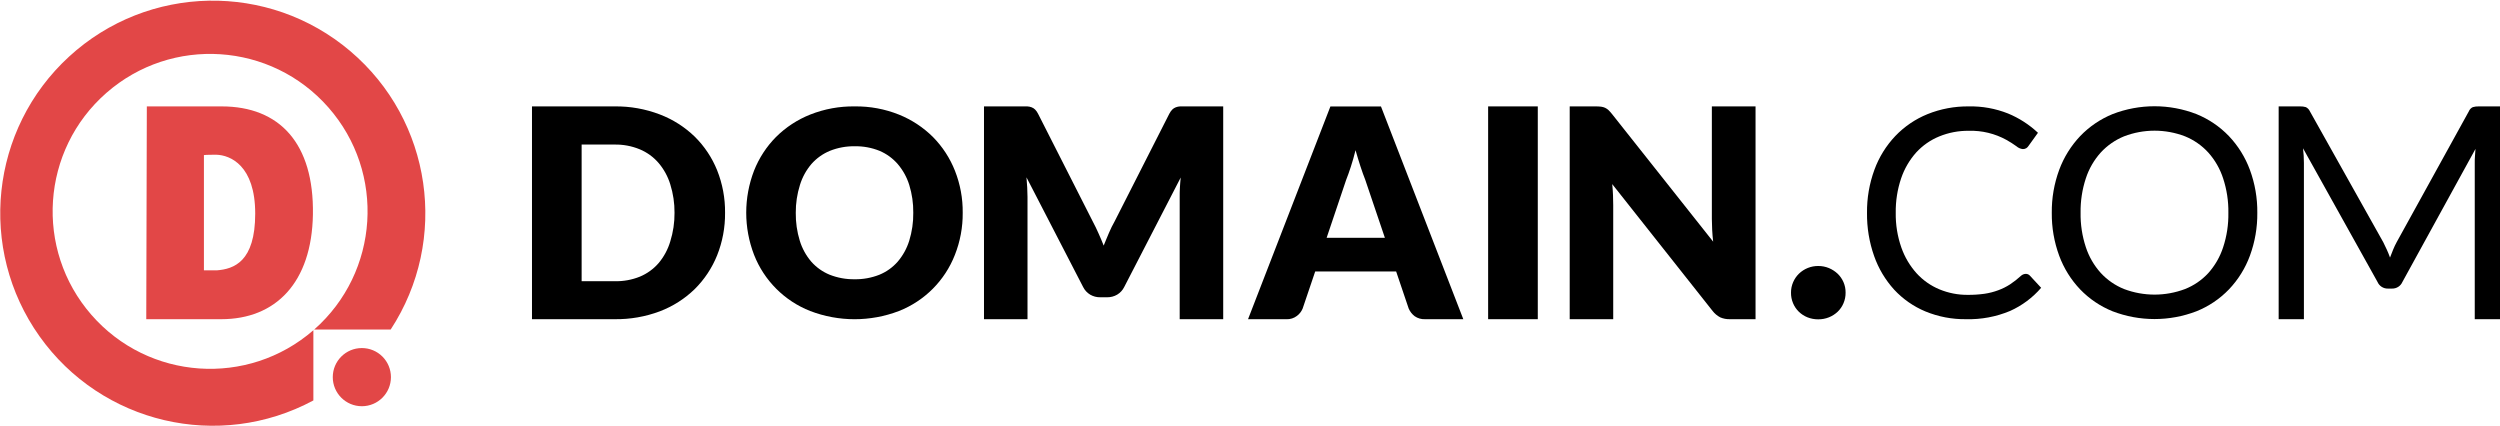
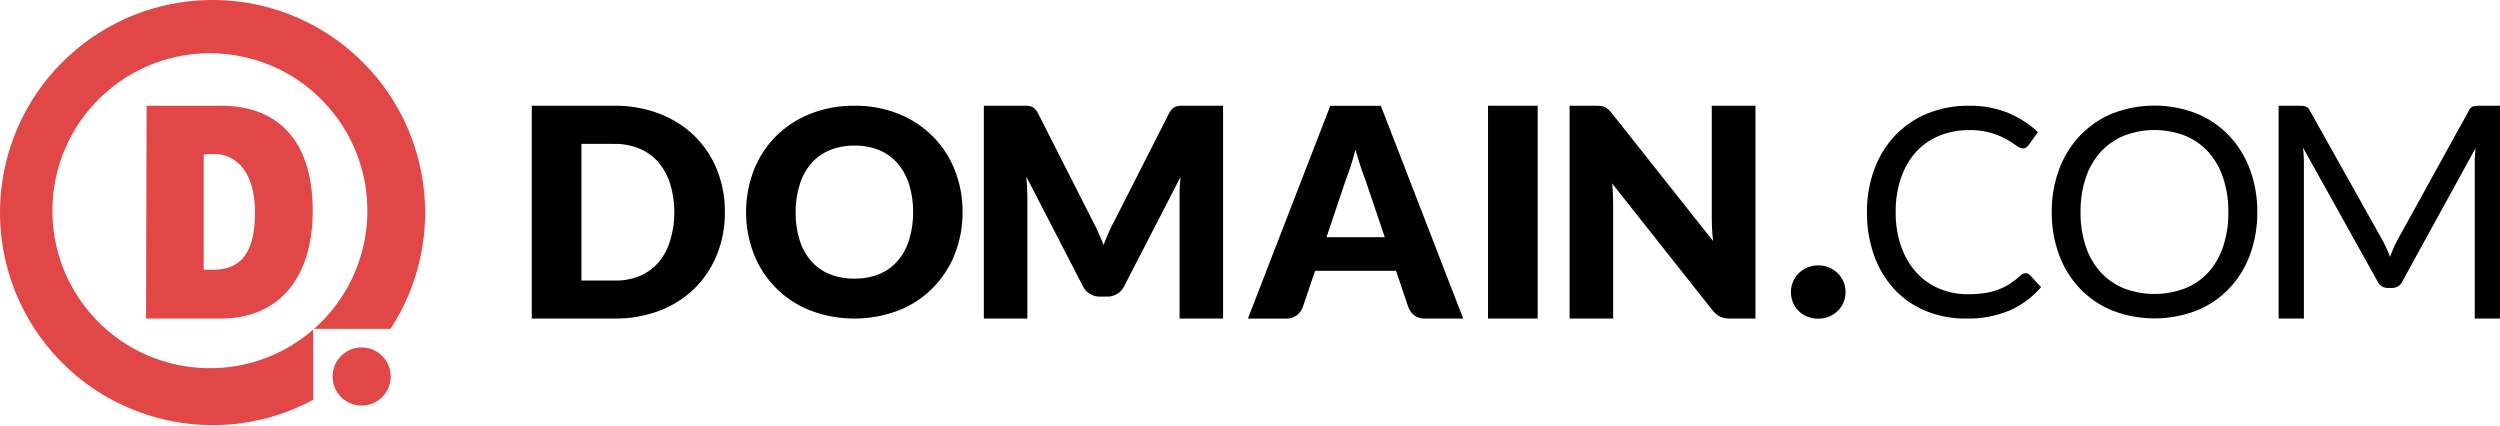
- <svg xmlns="http://www.w3.org/2000/svg" viewBox="0 0 704.91 120">
-   <defs>
-     <style>.cls-1{fill:#e24747;}</style>
-   </defs>
-   <g id="Layer_2" data-name="Layer 2">
-     <g id="Primary">
-       <g id="Domain-Primary">
-         <path d="M204.44,60a31.53,31.53,0,0,1-2.24,12,28.27,28.27,0,0,1-6.32,9.52,28.88,28.88,0,0,1-9.83,6.26A34.84,34.84,0,0,1,173.31,90H150V30h23.31a34.43,34.43,0,0,1,12.74,2.27,29,29,0,0,1,9.83,6.25A28.08,28.08,0,0,1,202.2,48,31.44,31.44,0,0,1,204.44,60Zm-14.25,0A26.09,26.09,0,0,0,189,52a17,17,0,0,0-3.32-6.07,14.22,14.22,0,0,0-5.29-3.83,17.8,17.8,0,0,0-7.12-1.34H164V79.29h9.31A17.8,17.8,0,0,0,180.43,78a14.22,14.22,0,0,0,5.29-3.83A17,17,0,0,0,189,68.05,26.26,26.26,0,0,0,190.19,60Z" />
-         <path d="M271.45,60a31.5,31.5,0,0,1-2.2,11.85A27.93,27.93,0,0,1,253.46,87.7a35,35,0,0,1-25,0,28,28,0,0,1-15.85-15.87,33,33,0,0,1,0-23.7,28.22,28.22,0,0,1,6.2-9.51,28.73,28.73,0,0,1,9.65-6.32A32.87,32.87,0,0,1,241,30a32.37,32.37,0,0,1,12.48,2.32,28.85,28.85,0,0,1,9.61,6.34,28.32,28.32,0,0,1,6.18,9.51A31.36,31.36,0,0,1,271.45,60Zm-13.94,0a25.5,25.5,0,0,0-1.13-7.84,16.74,16.74,0,0,0-3.25-5.9A14,14,0,0,0,248,42.53a17.87,17.87,0,0,0-7-1.29,18.09,18.09,0,0,0-7,1.29,14.11,14.11,0,0,0-5.2,3.71,16.57,16.57,0,0,0-3.24,5.9A25.5,25.5,0,0,0,224.38,60a25.63,25.63,0,0,0,1.13,7.88,16.57,16.57,0,0,0,3.24,5.9,14,14,0,0,0,5.2,3.69,18.47,18.47,0,0,0,7,1.27,18.25,18.25,0,0,0,7-1.27,13.84,13.84,0,0,0,5.17-3.69,16.74,16.74,0,0,0,3.25-5.9A25.63,25.63,0,0,0,257.51,60Z" />
-         <path d="M344.9,30V90H332.63V55.49c0-.8,0-1.66.06-2.59s.12-1.88.23-2.85L317,80.9a5.17,5.17,0,0,1-2,2.18,5.44,5.44,0,0,1-2.86.74h-1.89a5.44,5.44,0,0,1-2.86-.74,5.17,5.17,0,0,1-2-2.18L289.43,50q.12,1.48.21,2.91c.05.94.08,1.81.08,2.61V90H277.45V30h10.62c.61,0,1.13,0,1.59,0a4,4,0,0,1,1.21.25,2.78,2.78,0,0,1,1,.64,4.71,4.71,0,0,1,.84,1.21l15.45,30.43c.55,1,1.07,2.13,1.58,3.26s1,2.28,1.46,3.46c.47-1.21,1-2.39,1.47-3.55s1.05-2.25,1.62-3.29l15.4-30.31a5,5,0,0,1,.85-1.21,2.78,2.78,0,0,1,1-.64,4,4,0,0,1,1.21-.25c.45,0,1,0,1.59,0Z" />
-         <path d="M412.6,90H401.81a4.71,4.71,0,0,1-2.92-.84A5.4,5.4,0,0,1,397.2,87l-3.54-10.46H370.84L367.3,87a4.94,4.94,0,0,1-1.62,2.08,4.55,4.55,0,0,1-2.91.93H351.9l23.23-60h14.25ZM390.49,67.06l-5.56-16.43c-.41-1-.85-2.27-1.32-3.68s-.93-3-1.4-4.6c-.41,1.68-.85,3.23-1.32,4.66s-.9,2.66-1.32,3.7l-5.51,16.35Z" />
-         <path d="M433.6,90h-14V30h14Z" />
-         <path d="M495,30V90h-7.24a6.38,6.38,0,0,1-2.7-.51,6.55,6.55,0,0,1-2.16-1.8L454.59,51.91c.11,1.07.18,2.11.22,3.11s.06,1.94.06,2.82V90H442.6V30h7.33a12.85,12.85,0,0,1,1.53.08,4.11,4.11,0,0,1,1.11.31,4,4,0,0,1,.95.64,10.81,10.81,0,0,1,1,1.11l28.53,36c-.13-1.15-.23-2.27-.28-3.35s-.09-2.11-.09-3.07V30Z" />
-         <path d="M505,82.5a7.22,7.22,0,0,1,.6-2.94,7.46,7.46,0,0,1,1.62-2.37A7.74,7.74,0,0,1,512.7,75a7.79,7.79,0,0,1,3,.59,8.23,8.23,0,0,1,2.46,1.6,7.36,7.36,0,0,1,1.64,2.37,7.22,7.22,0,0,1,.59,2.94,7.35,7.35,0,0,1-.59,3,7.13,7.13,0,0,1-1.64,2.39,7.8,7.8,0,0,1-2.46,1.58,8,8,0,0,1-3,.57,8.1,8.1,0,0,1-3.07-.57,7.56,7.56,0,0,1-2.43-1.58,7.22,7.22,0,0,1-1.62-2.39A7.35,7.35,0,0,1,505,82.5Z" />
-         <path d="M571.23,77.22a1.54,1.54,0,0,1,1.15.53l3.15,3.4a25.13,25.13,0,0,1-8.74,6.52A30.07,30.07,0,0,1,554.36,90a29.06,29.06,0,0,1-11.47-2.19,25.29,25.29,0,0,1-8.81-6.14,27.85,27.85,0,0,1-5.65-9.49,35.33,35.33,0,0,1-2-12.16,34.19,34.19,0,0,1,2.09-12.16,27.61,27.61,0,0,1,5.88-9.5,26.23,26.23,0,0,1,9.07-6.17A30.18,30.18,0,0,1,555.13,30a28.38,28.38,0,0,1,11.06,2,27.87,27.87,0,0,1,8.44,5.44L572,41.1a2.16,2.16,0,0,1-.64.67,1.8,1.8,0,0,1-1,.27,3.27,3.27,0,0,1-1.8-.8,28.47,28.47,0,0,0-2.79-1.78,20.75,20.75,0,0,0-10.65-2.58,21.33,21.33,0,0,0-8.31,1.58A18.12,18.12,0,0,0,540.29,43a21.13,21.13,0,0,0-4.24,7.29A29.14,29.14,0,0,0,534.53,60a28.36,28.36,0,0,0,1.58,9.79,21.5,21.5,0,0,0,4.3,7.27,18.11,18.11,0,0,0,6.43,4.52,20.43,20.43,0,0,0,8,1.56,32.37,32.37,0,0,0,4.73-.31,18.93,18.93,0,0,0,3.89-1,16.61,16.61,0,0,0,3.32-1.66,24.68,24.68,0,0,0,3.05-2.39A2.1,2.1,0,0,1,571.23,77.22Z" />
-         <path d="M636.48,60a34,34,0,0,1-2.09,12.11,27.52,27.52,0,0,1-5.91,9.49,26.31,26.31,0,0,1-9.16,6.17,33,33,0,0,1-23.65,0,26.42,26.42,0,0,1-9.14-6.17,27.67,27.67,0,0,1-5.91-9.49A34,34,0,0,1,578.53,60a34,34,0,0,1,2.09-12.11,28,28,0,0,1,5.91-9.51,26.65,26.65,0,0,1,9.14-6.21,32.74,32.74,0,0,1,23.65,0,26.55,26.55,0,0,1,9.16,6.21,27.9,27.9,0,0,1,5.91,9.51A34,34,0,0,1,636.48,60Zm-8.16,0a29.64,29.64,0,0,0-1.48-9.71,20.4,20.4,0,0,0-4.18-7.28,18.17,18.17,0,0,0-6.56-4.57,24,24,0,0,0-17.19,0,18.42,18.42,0,0,0-6.58,4.57,20.29,20.29,0,0,0-4.2,7.28A29.64,29.64,0,0,0,586.65,60a29.44,29.44,0,0,0,1.48,9.69,20.28,20.28,0,0,0,4.2,7.26,18.13,18.13,0,0,0,6.58,4.55,24.31,24.31,0,0,0,17.19,0A17.88,17.88,0,0,0,622.66,77a20.39,20.39,0,0,0,4.18-7.26A29.44,29.44,0,0,0,628.32,60Z" />
-         <path d="M704.91,30V90h-7.12V45.91c0-.59,0-1.21.06-1.88s.09-1.36.15-2.05L677.4,79.49a3.11,3.11,0,0,1-2.93,1.88H673.3a3.11,3.11,0,0,1-2.93-1.88l-21-37.68a36,36,0,0,1,.25,4.1V90h-7.12V30h6a5.18,5.18,0,0,1,1.67.21,2.4,2.4,0,0,1,1.13,1.17L672,68.31c.33.67.66,1.37,1,2.09s.62,1.47.9,2.22c.28-.75.58-1.5.88-2.24a21.64,21.64,0,0,1,1-2.11l20.35-36.89a2.19,2.19,0,0,1,1.11-1.17,5.36,5.36,0,0,1,1.69-.21Z" />
-         <path class="cls-1" d="M41.24,90l.16-60H62.49c16.33,0,26.08,10.42,25.74,30.5C87.9,79.7,77.73,90,62.4,90ZM61.11,76.23c4.81-.37,10.85-2.39,10.85-16S64.89,43.73,61,43.63c-.47,0-3,0-3.5.1v32.5Z" />
-         <path class="cls-1" d="M88.36,93.12a44.4,44.4,0,1,1,.24-.21h21.56a59.93,59.93,0,1,0-21.8,20Z" />
-         <path class="cls-1" d="M110.23,106.34a8.2,8.2,0,1,1-8.19-8.2,8.19,8.19,0,0,1,8.19,8.2" />
-       </g>
-     </g>
-   </g>
+ <svg xmlns="http://www.w3.org/2000/svg" viewBox="0.07 0.19 704.84 119.86">
+   <path d="M204.44 60a31.53 31.53 0 0 1-2.24 12 28.27 28.27 0 0 1-6.32 9.52 28.88 28.88 0 0 1-9.83 6.26A34.84 34.84 0 0 1 173.31 90H150V30h23.31a34.43 34.43 0 0 1 12.74 2.27 29 29 0 0 1 9.83 6.25A28.08 28.08 0 0 1 202.2 48a31.44 31.44 0 0 1 2.24 12Zm-14.25 0a26.09 26.09 0 0 0-1.19-8 17 17 0 0 0-3.32-6.07 14.22 14.22 0 0 0-5.29-3.83 17.8 17.8 0 0 0-7.12-1.34H164v38.53h9.31a17.8 17.8 0 0 0 7.12-1.29 14.22 14.22 0 0 0 5.29-3.83 17 17 0 0 0 3.28-6.12 26.26 26.26 0 0 0 1.19-8.05Zm81.26 0a31.5 31.5 0 0 1-2.2 11.85 27.93 27.93 0 0 1-15.79 15.85 35 35 0 0 1-25 0 28 28 0 0 1-15.85-15.87 33 33 0 0 1 0-23.7 28.22 28.22 0 0 1 6.2-9.51 28.73 28.73 0 0 1 9.65-6.32A32.87 32.87 0 0 1 241 30a32.37 32.37 0 0 1 12.48 2.32 28.85 28.85 0 0 1 9.61 6.34 28.32 28.32 0 0 1 6.18 9.51A31.36 31.36 0 0 1 271.45 60Zm-13.94 0a25.5 25.5 0 0 0-1.13-7.84 16.74 16.74 0 0 0-3.25-5.9 14 14 0 0 0-5.13-3.73 17.87 17.87 0 0 0-7-1.29 18.09 18.09 0 0 0-7 1.29 14.11 14.11 0 0 0-5.2 3.71 16.57 16.57 0 0 0-3.24 5.9 25.5 25.5 0 0 0-1.18 7.86 25.63 25.63 0 0 0 1.13 7.88 16.57 16.57 0 0 0 3.24 5.9 14 14 0 0 0 5.2 3.69 18.47 18.47 0 0 0 7 1.27 18.25 18.25 0 0 0 7-1.27 13.84 13.84 0 0 0 5.17-3.69 16.74 16.74 0 0 0 3.25-5.9 25.63 25.63 0 0 0 1.14-7.88Zm87.39-30v60h-12.27V55.49c0-.8 0-1.66.06-2.59s.12-1.88.23-2.85L317 80.9a5.17 5.17 0 0 1-2 2.18 5.44 5.44 0 0 1-2.86.74h-1.89a5.44 5.44 0 0 1-2.86-.74 5.17 5.17 0 0 1-2-2.18L289.43 50q.12 1.48.21 2.91c.05.94.08 1.81.08 2.61V90h-12.27V30h12.21a4 4 0 0 1 1.21.25 2.78 2.78 0 0 1 1 .64 4.71 4.71 0 0 1 .84 1.21l15.45 30.43c.55 1 1.07 2.13 1.58 3.26s1 2.28 1.46 3.46c.47-1.21 1-2.39 1.47-3.55s1.05-2.25 1.62-3.29l15.4-30.31a5 5 0 0 1 .85-1.21 2.78 2.78 0 0 1 1-.64 4 4 0 0 1 1.21-.25h1.59Zm67.7 60h-10.79a4.71 4.71 0 0 1-2.92-.84A5.4 5.4 0 0 1 397.2 87l-3.54-10.46h-22.82L367.3 87a4.94 4.94 0 0 1-1.62 2.08 4.55 4.55 0 0 1-2.91.93H351.9l23.23-60h14.25Zm-22.11-22.94-5.56-16.43c-.41-1-.85-2.27-1.32-3.68s-.93-3-1.4-4.6c-.41 1.68-.85 3.23-1.32 4.66s-.9 2.66-1.32 3.7l-5.51 16.35ZM433.6 90h-14V30h14ZM495 30v60h-7.24a6.38 6.38 0 0 1-2.7-.51 6.55 6.55 0 0 1-2.16-1.8l-28.31-35.78c.11 1.07.18 2.11.22 3.11s.06 1.94.06 2.82V90H442.6V30h7.33a12.85 12.85 0 0 1 1.53.08 4.11 4.11 0 0 1 1.11.31 4 4 0 0 1 .95.64 10.81 10.81 0 0 1 1 1.11l28.53 36c-.13-1.15-.23-2.27-.28-3.35s-.09-2.11-.09-3.07V30Zm10 52.5a7.22 7.22 0 0 1 .6-2.94 7.46 7.46 0 0 1 1.62-2.37A7.74 7.74 0 0 1 512.7 75a7.79 7.79 0 0 1 3 .59 8.23 8.23 0 0 1 2.46 1.6 7.36 7.36 0 0 1 1.64 2.37 7.22 7.22 0 0 1 .59 2.94 7.35 7.35 0 0 1-.59 3 7.13 7.13 0 0 1-1.64 2.39 7.8 7.8 0 0 1-2.46 1.58 8 8 0 0 1-3 .57 8.1 8.1 0 0 1-3.07-.57 7.56 7.56 0 0 1-2.43-1.58 7.22 7.22 0 0 1-1.62-2.39 7.35 7.35 0 0 1-.58-3Zm66.23-5.28a1.54 1.54 0 0 1 1.15.53l3.15 3.4a25.13 25.13 0 0 1-8.74 6.52A30.07 30.07 0 0 1 554.36 90a29.06 29.06 0 0 1-11.47-2.19 25.29 25.29 0 0 1-8.81-6.14 27.85 27.85 0 0 1-5.65-9.49 35.33 35.33 0 0 1-2-12.16 34.19 34.19 0 0 1 2.09-12.16 27.61 27.61 0 0 1 5.88-9.5 26.23 26.23 0 0 1 9.07-6.17A30.18 30.18 0 0 1 555.13 30a28.38 28.38 0 0 1 11.06 2 27.87 27.87 0 0 1 8.44 5.44L572 41.1a2.16 2.16 0 0 1-.64.67 1.8 1.8 0 0 1-1 .27 3.27 3.27 0 0 1-1.8-.8 28.47 28.47 0 0 0-2.79-1.78 20.75 20.75 0 0 0-10.65-2.58 21.33 21.33 0 0 0-8.31 1.58 18.12 18.12 0 0 0-6.52 4.54 21.13 21.13 0 0 0-4.24 7.29 29.14 29.14 0 0 0-1.52 9.71 28.36 28.36 0 0 0 1.58 9.79 21.5 21.5 0 0 0 4.3 7.27 18.11 18.11 0 0 0 6.43 4.52 20.43 20.43 0 0 0 8 1.56 32.37 32.37 0 0 0 4.73-.31 18.93 18.93 0 0 0 3.89-1 16.61 16.61 0 0 0 3.32-1.66 24.68 24.68 0 0 0 3.05-2.39 2.1 2.1 0 0 1 1.4-.56ZM636.48 60a34 34 0 0 1-2.09 12.11 27.52 27.52 0 0 1-5.91 9.49 26.31 26.31 0 0 1-9.16 6.17 33 33 0 0 1-23.65 0 26.42 26.42 0 0 1-9.14-6.17 27.67 27.67 0 0 1-5.91-9.49A34 34 0 0 1 578.53 60a34 34 0 0 1 2.09-12.11 28 28 0 0 1 5.91-9.51 26.65 26.65 0 0 1 9.14-6.21 32.74 32.74 0 0 1 23.65 0 26.55 26.55 0 0 1 9.16 6.21 27.9 27.9 0 0 1 5.91 9.51A34 34 0 0 1 636.48 60Zm-8.16 0a29.64 29.64 0 0 0-1.48-9.71 20.4 20.4 0 0 0-4.18-7.28 18.17 18.17 0 0 0-6.56-4.57 24 24 0 0 0-17.19 0 18.42 18.42 0 0 0-6.58 4.57 20.29 20.29 0 0 0-4.2 7.28 29.64 29.64 0 0 0-1.48 9.71 29.44 29.44 0 0 0 1.48 9.69 20.28 20.28 0 0 0 4.2 7.26 18.13 18.13 0 0 0 6.58 4.55 24.31 24.31 0 0 0 17.19 0 17.88 17.88 0 0 0 6.56-4.5 20.39 20.39 0 0 0 4.18-7.26 29.44 29.44 0 0 0 1.48-9.74Zm76.59-30v60h-7.12V45.91c0-.59 0-1.21.06-1.88s.09-1.36.15-2.05l-20.6 37.51a3.11 3.11 0 0 1-2.93 1.88h-1.17a3.11 3.11 0 0 1-2.93-1.88l-21-37.68a36 36 0 0 1 .25 4.1V90h-7.12V30h6a5.18 5.18 0 0 1 1.67.21 2.4 2.4 0 0 1 1.13 1.17L672 68.31c.33.67.66 1.37 1 2.09s.62 1.47.9 2.22c.28-.75.58-1.5.88-2.24a21.64 21.64 0 0 1 1-2.11l20.35-36.89a2.19 2.19 0 0 1 1.11-1.17 5.36 5.36 0 0 1 1.69-.21Z" />
+   <path fill="#e24747" d="m41.24 90 .16-60h21.09c16.33 0 26.08 10.42 25.74 30.5C87.9 79.7 77.73 90 62.4 90Zm19.87-13.77c4.81-.37 10.85-2.39 10.85-16S64.89 43.73 61 43.63c-.47 0-3 0-3.5.1v32.5Z" />
+   <path fill="#e24747" d="M88.36 93.12a44.4 44.4 0 1 1 .24-.21h21.56a59.93 59.93 0 1 0-21.8 20Z" />
+   <path fill="#e24747" d="M110.23 106.34a8.2 8.2 0 1 1-8.19-8.2 8.19 8.19 0 0 1 8.19 8.2" />
</svg>
